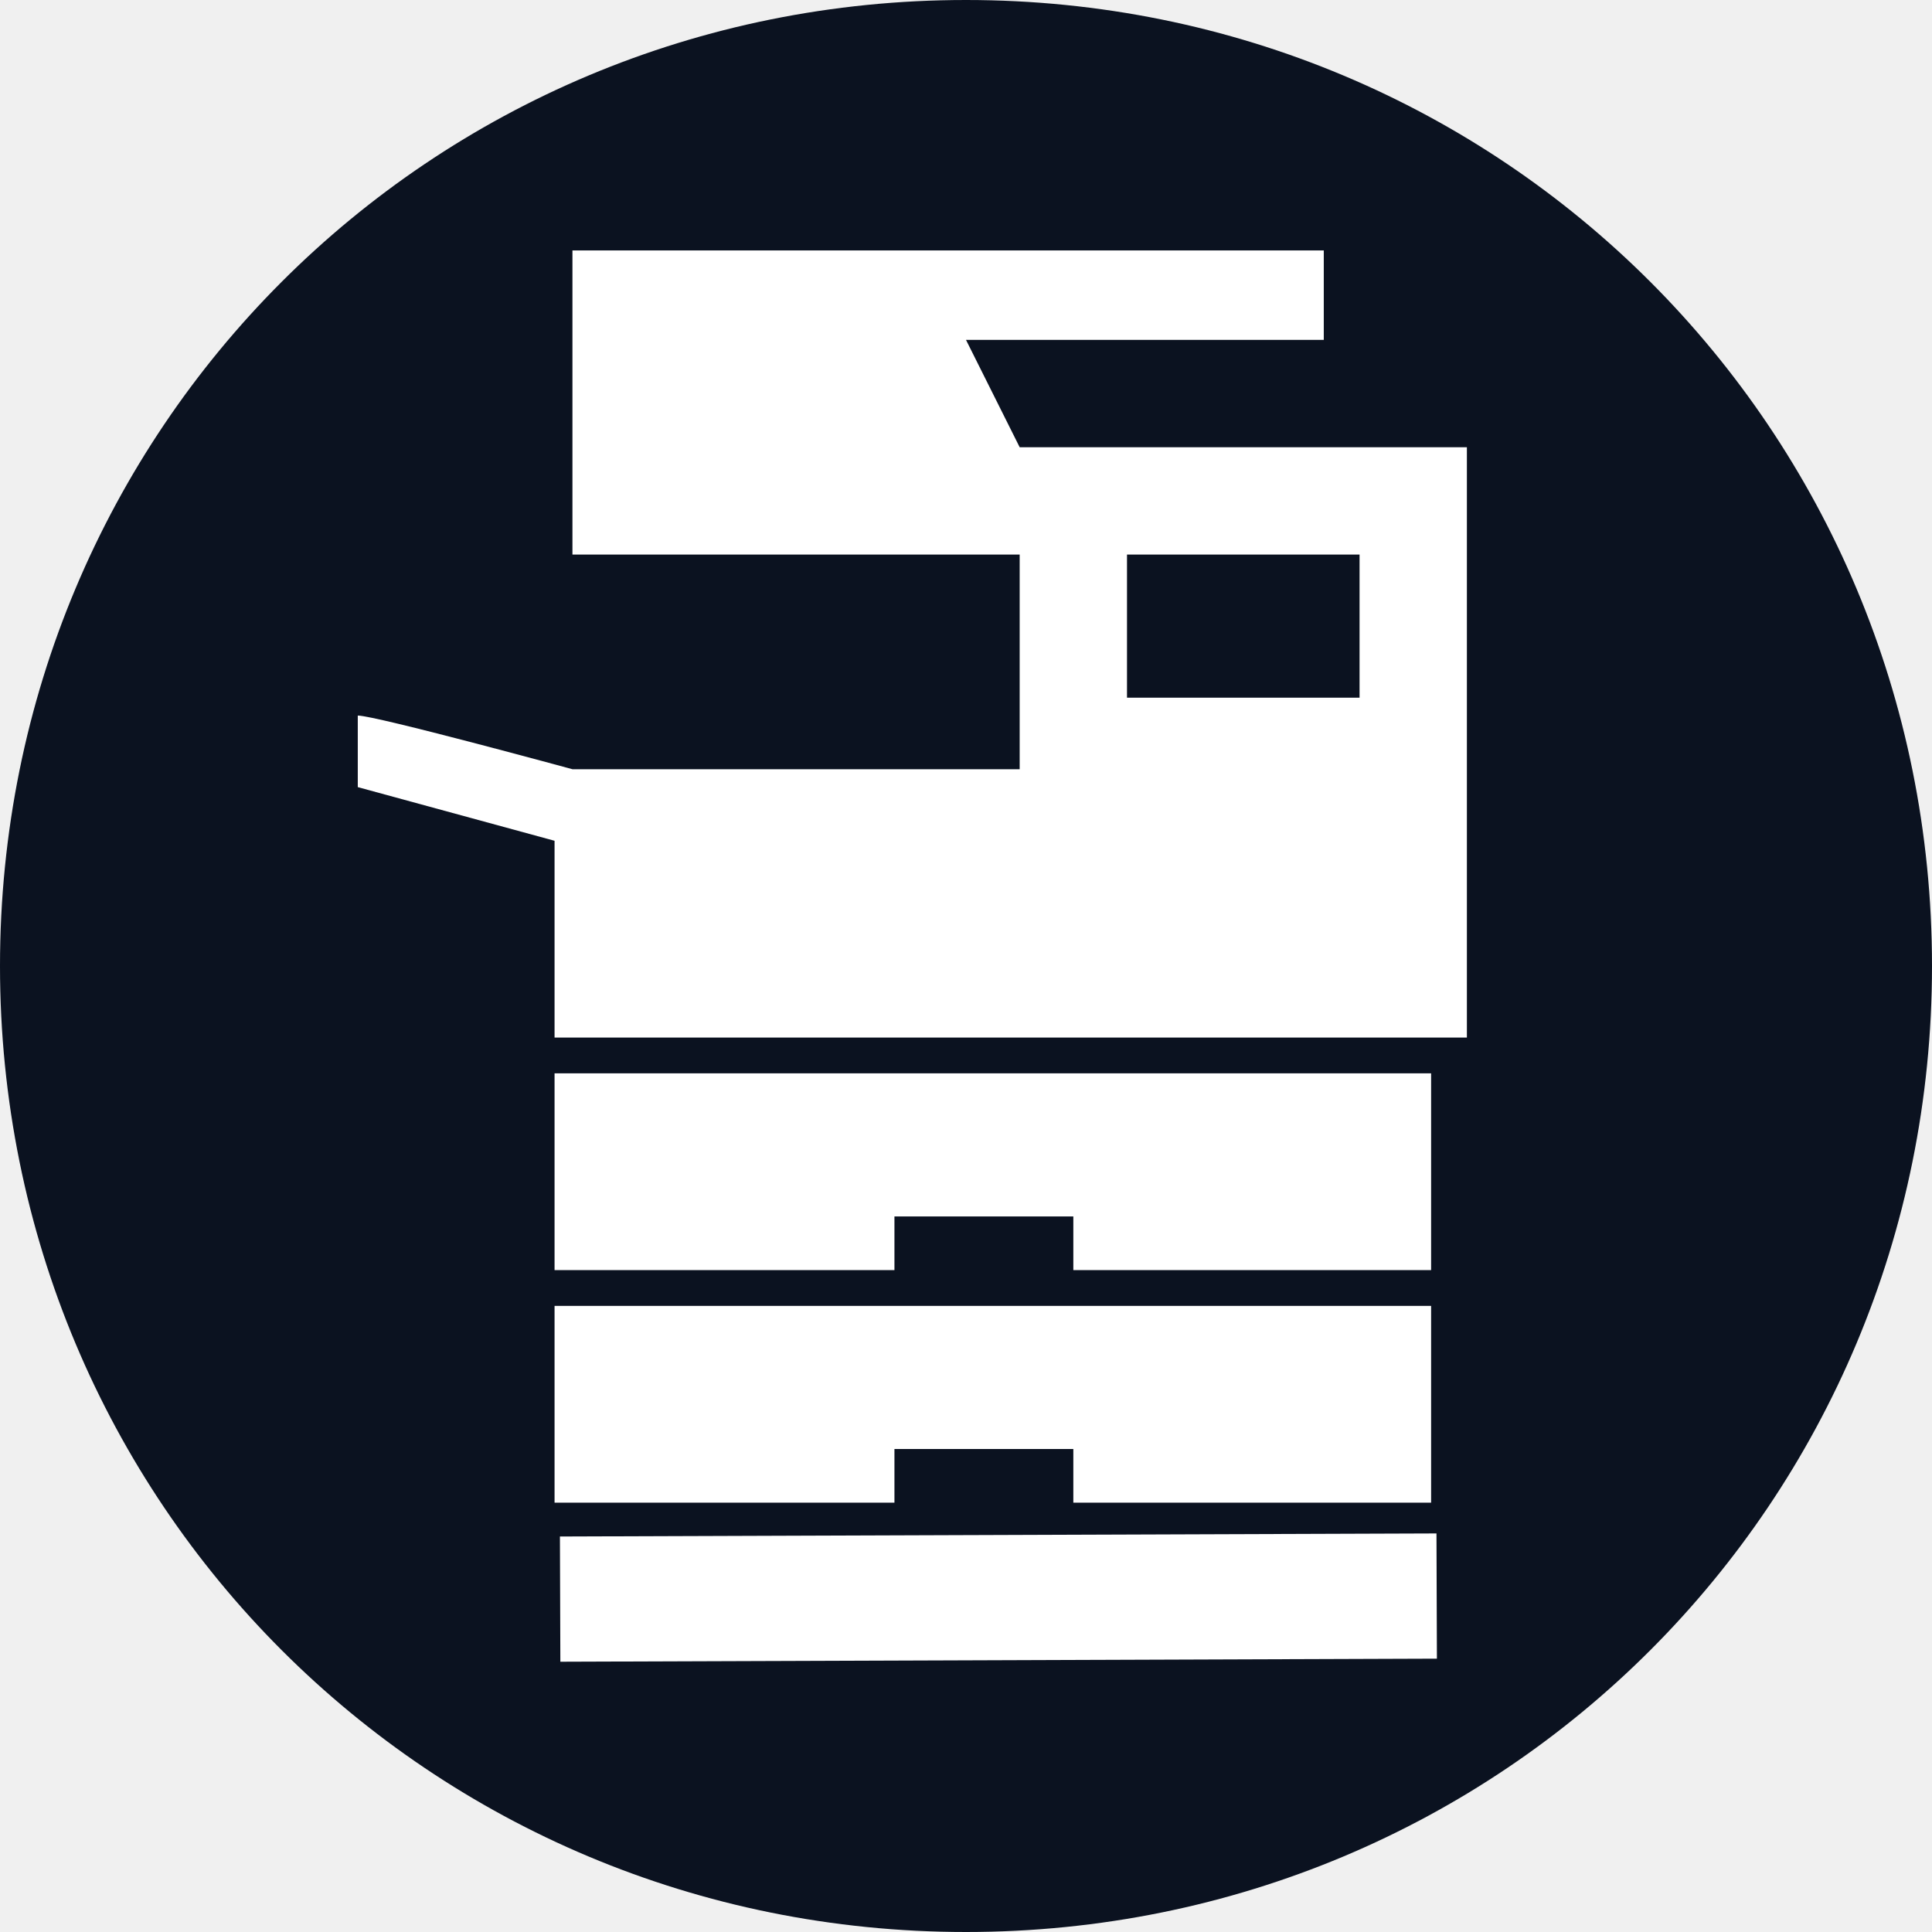
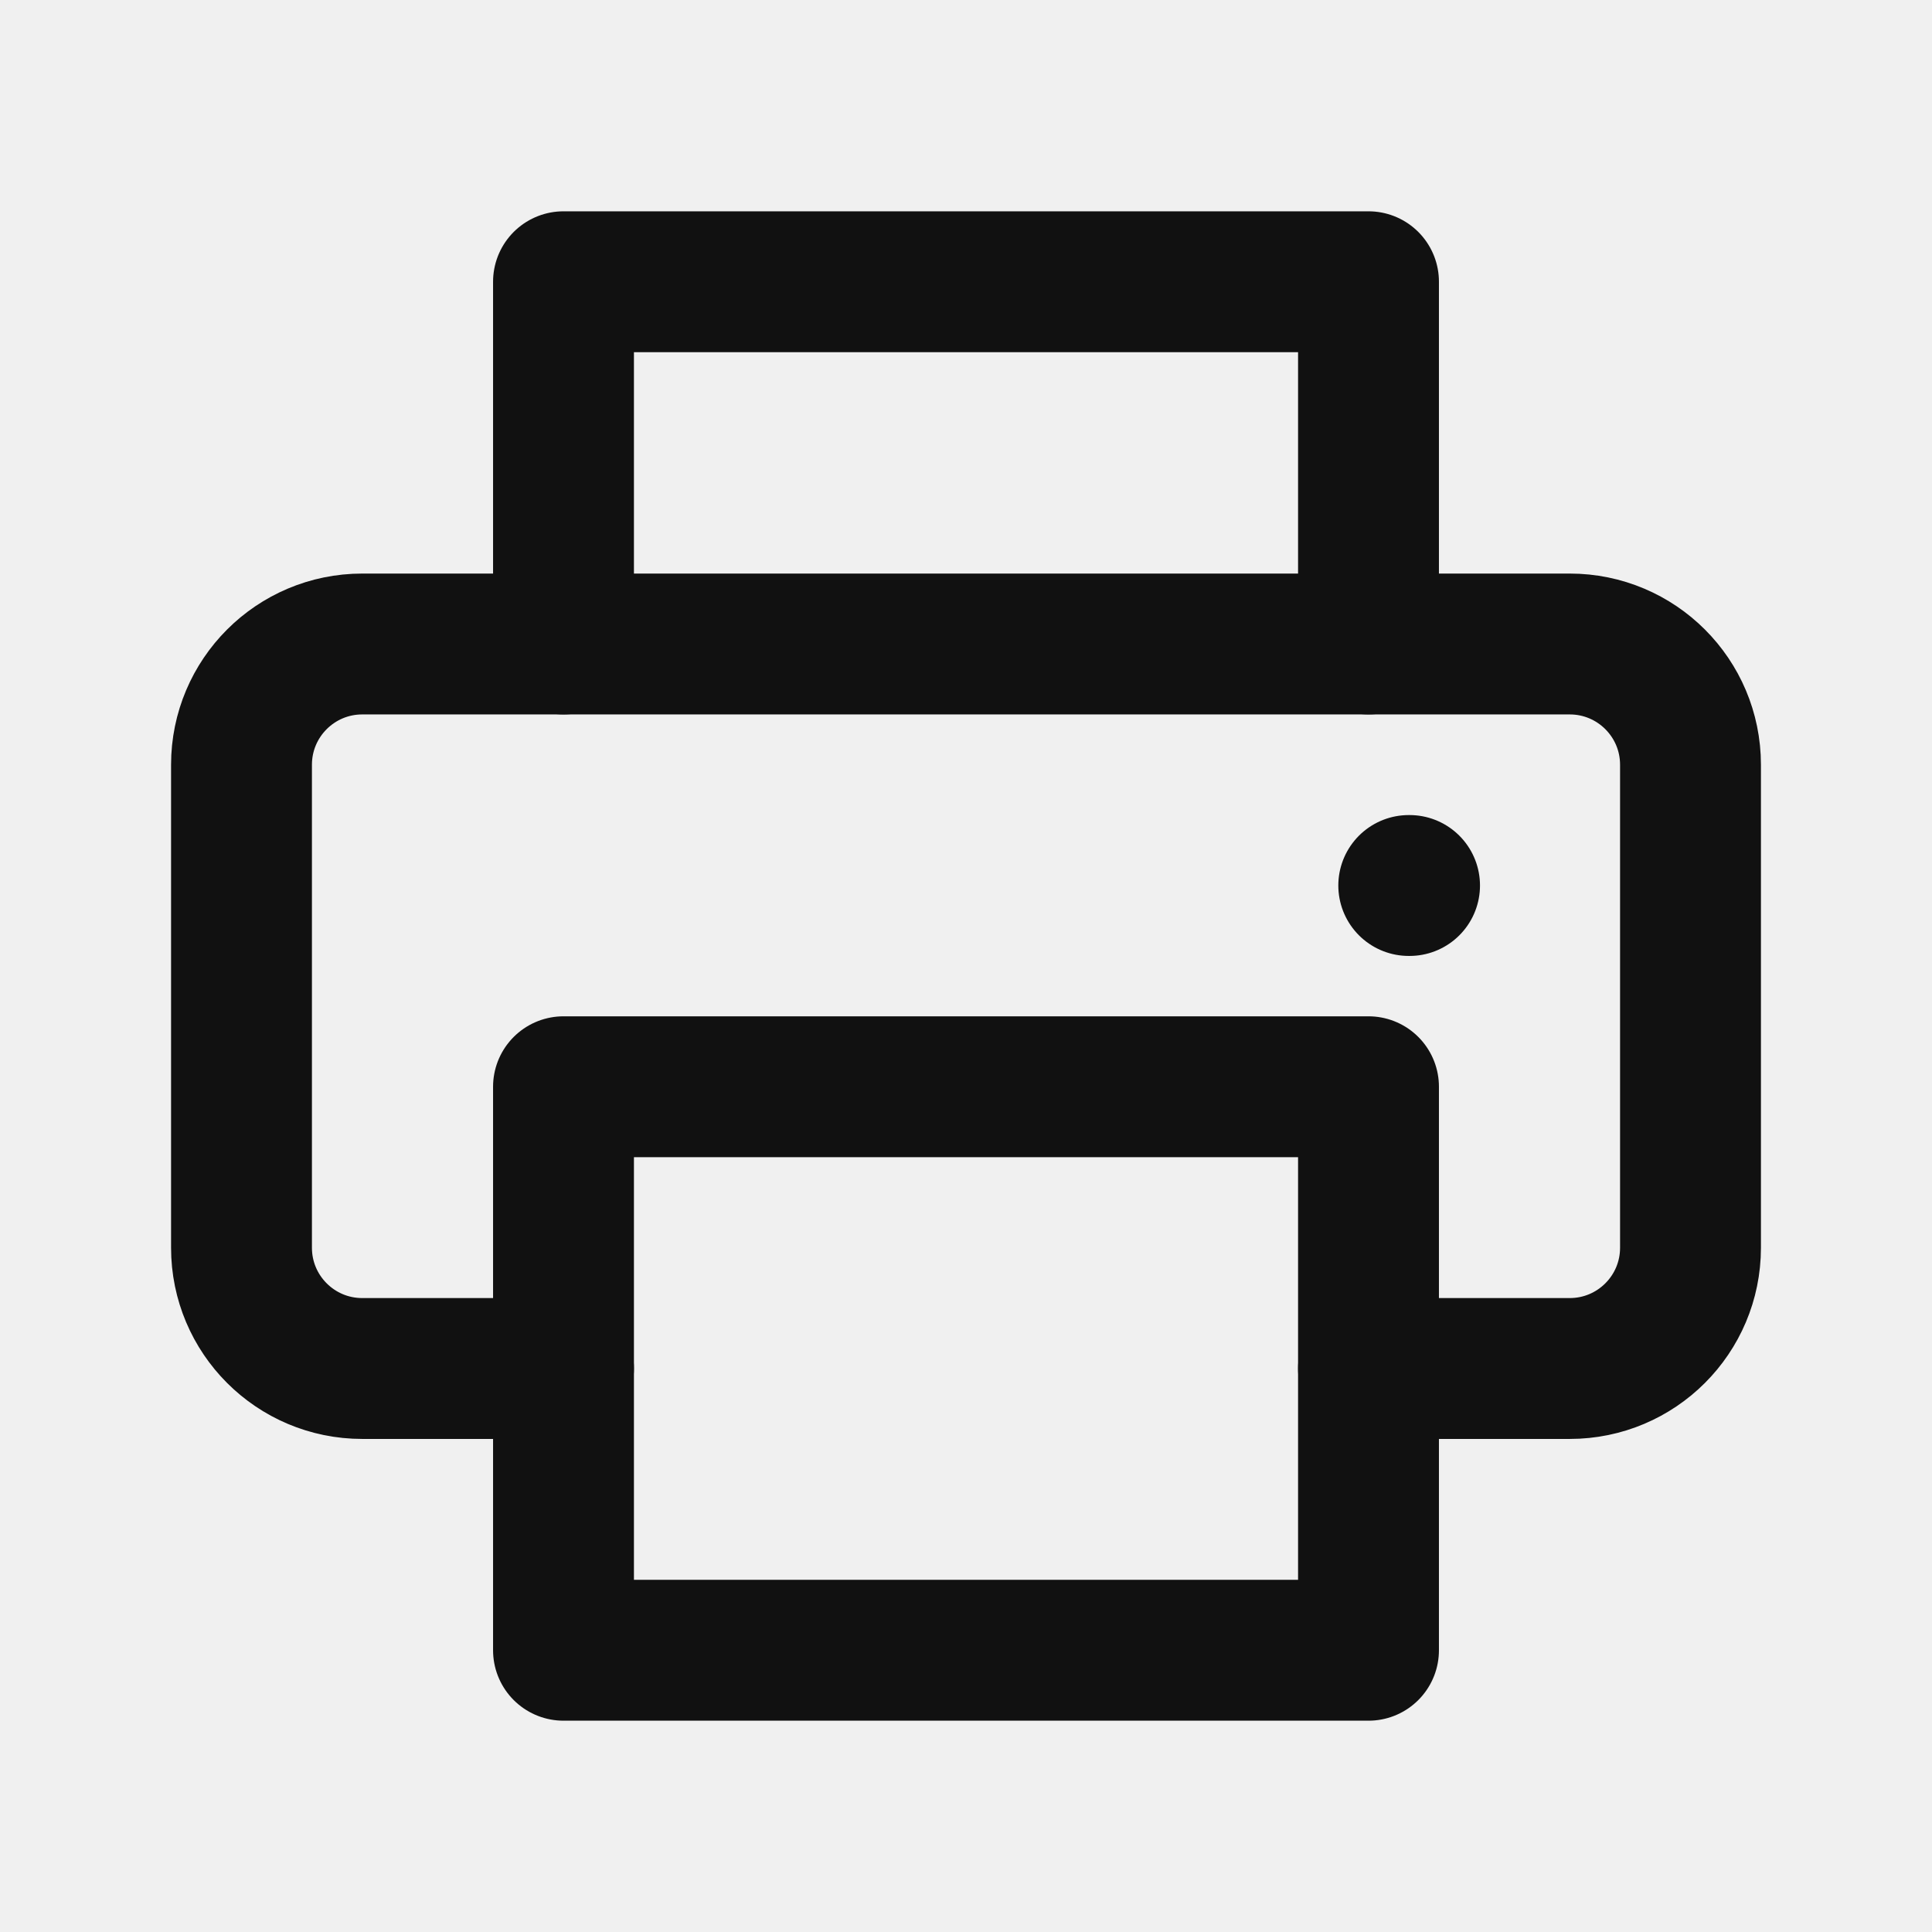
- <svg xmlns="http://www.w3.org/2000/svg" version="1.1" viewBox="0 0 10.8 10.8">
-   <path fill="#0b1220" d="M0,5.4C0,8.4,2.4,10.8,5.4,10.8s5.4-2.4,5.4-5.4S8.4,0,5.4,0,0,2.4,0,5.4" />
-   <path fill="#fff" d="M5.9,5.8h-2.8v-1.1l-1.1-.3v-.4c.1,0,1.2.3,1.2.3h2.5v-1.2h-2.5v-1.7h4.2v.5h-2l.3.6h2.5v3.3h-2.1ZM7.6,3.9v-.8h-1.3v.8h1.3Z" />
-   <polygon fill="#fff" points="6 6.8 5 6.8 5 7.1 3.1 7.1 3.1 6 8 6 8 7.1 6 7.1 6 6.8" />
-   <polygon fill="#fff" points="6 8.1 5 8.1 5 8.4 3.1 8.4 3.1 7.3 8 7.3 8 8.4 6 8.4 6 8.1" />
-   <rect fill="#fff" x="3.1" y="8.6" width="4.9" height=".7" transform="translate(0 0) rotate(-.2)" />
+ <svg xmlns="http://www.w3.org/2000/svg" width="24" height="24" viewBox="0 0 24 24" fill="none" color="#111111" stroke="currentColor" stroke-width="1.75" stroke-linecap="round" stroke-linejoin="round">
+   <path d="M7 8V3.5h10V8" />
+   <path d="M7 17H4.5A1.5 1.5 0 0 1 3 15.5v-6A1.5 1.5 0 0 1 4.5 8h15A1.5 1.5 0 0 1 21 9.5v6a1.5 1.5 0 0 1-1.5 1.5H17" />
+   <path d="M7 13.5h10v7H7z" />
+   <path d="M17.5 11h.01" />
</svg>
